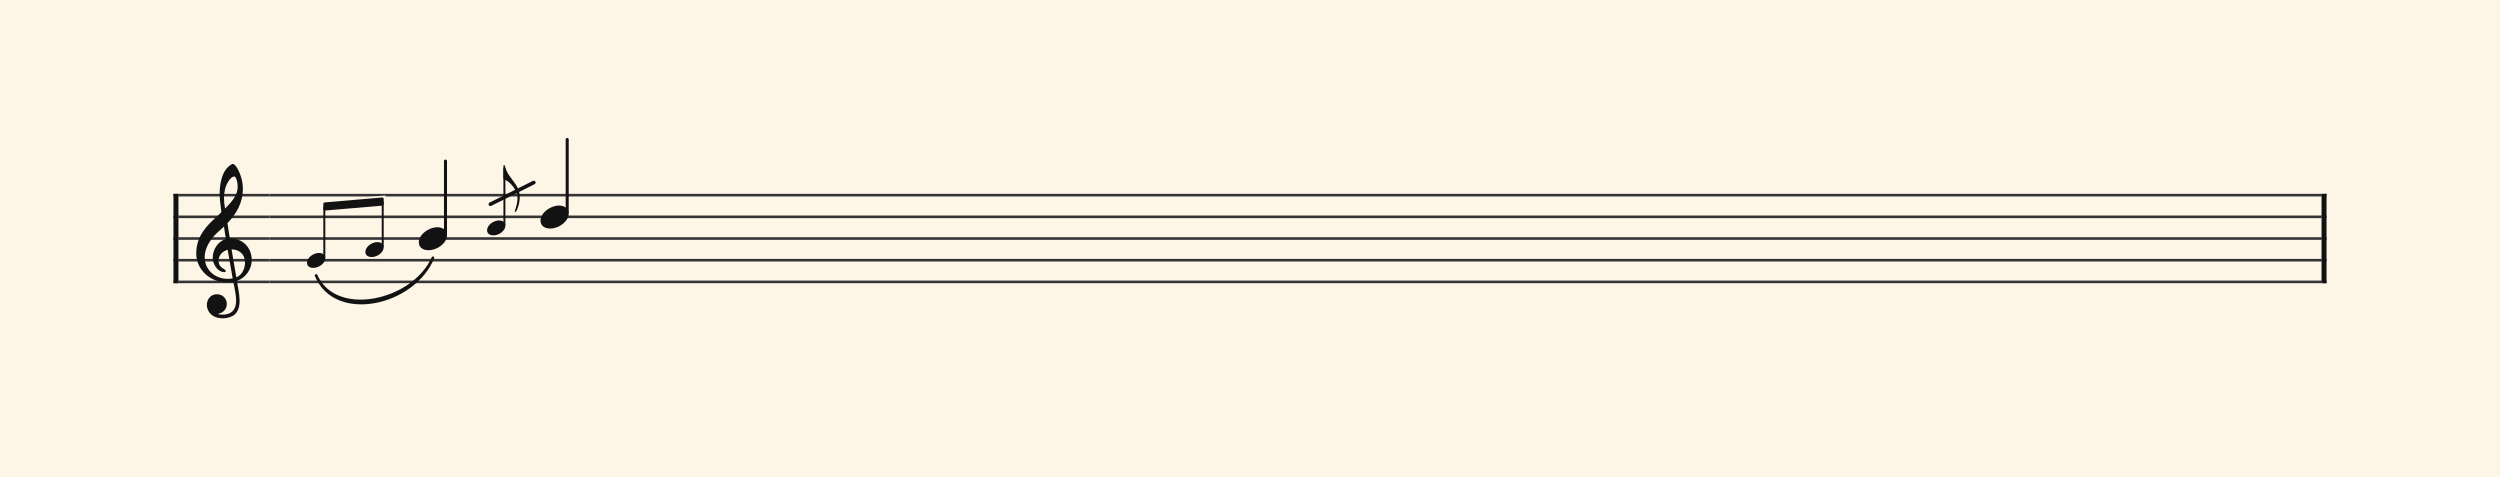
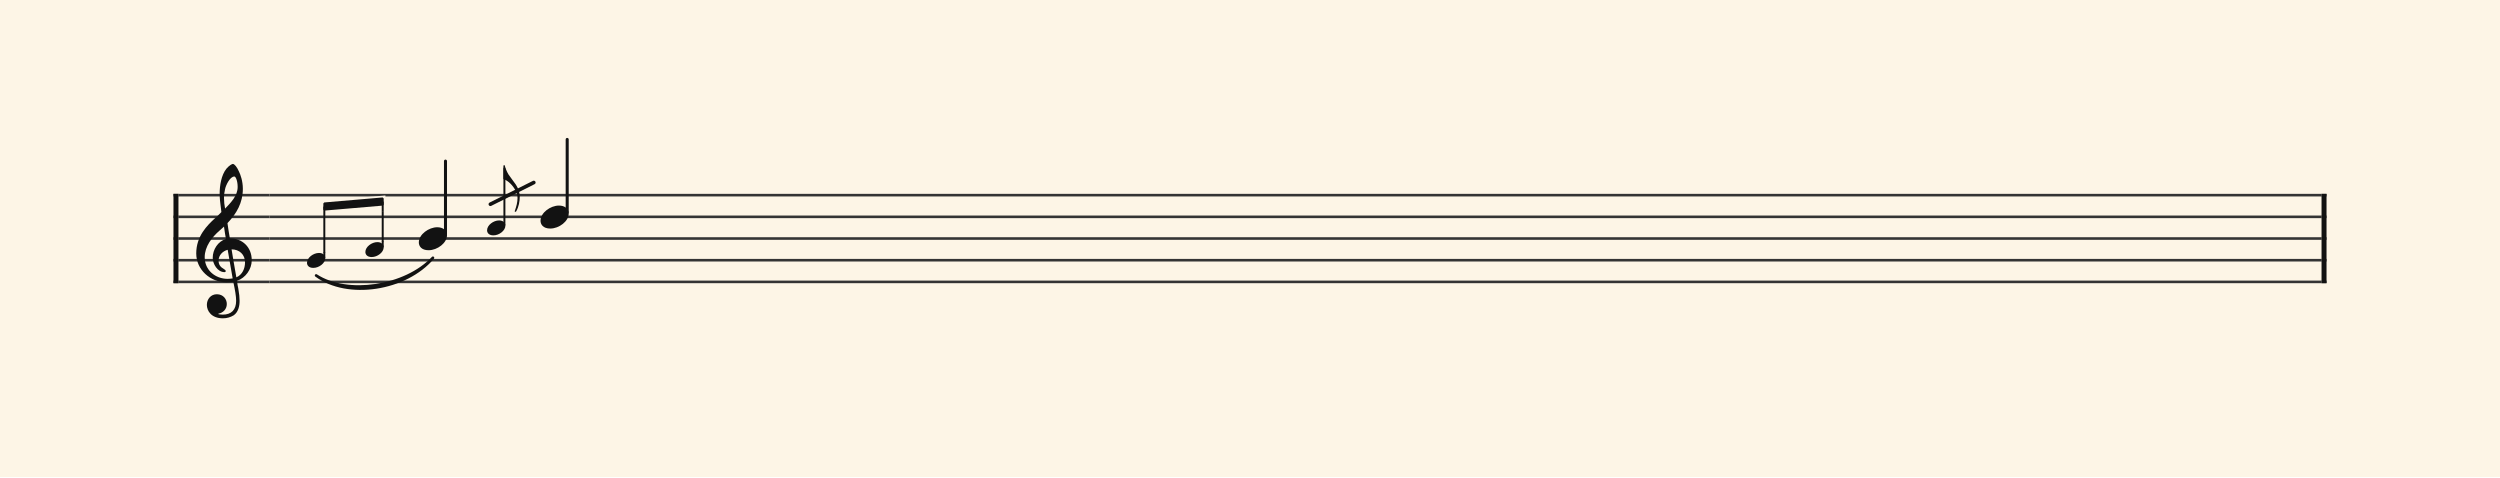
<svg xmlns="http://www.w3.org/2000/svg" version="1.1" width="980" height="187" viewBox="0 0 980 187" shape-rendering="geometricPrecision" data-left="0" data-right="980" data-top="0" data-bottom="187">
  <g data-name="page" data-interval-between-stave-lines="8.5" data-font-color="#121212" data-left="0" data-right="980" data-top="0" data-bottom="187">
    <rect width="980" height="187" stroke="transparent" stroke-width="0.425" stroke-linejoin="" stroke-linecap="" fill="#FDF5E6" vector-effect="none" data-name="page-background" data-left="0" data-right="980" data-top="0" data-bottom="187" />
-     <g data-name="pageWithoutBorder" data-left="0" data-right="980" data-top="54.655" data-bottom="128.1570375257">
-       <g data-name="measures" data-left="68" data-right="912" data-top="54.655" data-bottom="128.1570375257" transform="translate(68, 0)">
-         <g data-name="measure" ref-ids="measure-1,measure-1-1,line-1,every-measure-including-index-0,first-measure-including-index-0,last-measure,first-or-last-measure,last-measure-on-page" pointer-events="painted" data-left="68" data-right="912" data-top="54.655" data-bottom="128.1570375257">
+     <g data-name="pageWithoutBorder" data-left="0" data-right="980" data-top="54.655" data-bottom="124.78">
+       <g data-name="measures" data-left="68" data-right="912" data-top="54.655" data-bottom="124.78" transform="translate(68, 0)">
+         <g data-name="measure" ref-ids="measure-1,measure-1-1,line-1,every-measure-including-index-0,first-measure-including-index-0,last-measure,first-or-last-measure,last-measure-on-page" pointer-events="painted" data-left="68" data-right="912" data-top="54.655" data-bottom="124.78">
          <g data-name="startBarLine" ref-ids="opening-barline-1" pointer-events="painted" data-left="68" data-right="69.955" data-top="75.99" data-bottom="111.01">
            <g data-name="stavesPiece" data-left="68" data-right="69.955" data-top="75.99" data-bottom="111.01">
              <g data-name="stavePiece" data-left="68" data-right="69.955" data-top="75.99" data-bottom="111.01">
                <path d="M 0 -0.51 L 1.955 -0.51 L 1.955 0.51 L 0 0.51 L 0 -0.51 M 0 7.99 L 1.955 7.99 L 1.955 9.01 L 0 9.01 L 0 7.99 M 0 16.49 L 1.955 16.49 L 1.955 17.51 L 0 17.51 L 0 16.49 M 0 24.99 L 1.955 24.99 L 1.955 26.01 L 0 26.01 L 0 24.99 M 0 33.49 L 1.955 33.49 L 1.955 34.51 L 0 34.51 L 0 33.49" fill="#343434" fill-rule="evenodd" vector-effect="none" data-left="68" data-right="69.955" data-top="75.99" data-bottom="111.01" transform="translate(0, 76.5)" />
              </g>
            </g>
            <polyline points="0 75.99 1.955 75.99 1.955 111.01 0 111.01" fill="#121212" fill-rule="evenodd" vector-effect="none" data-left="68" data-right="69.955" data-top="75.99" data-bottom="111.01" />
          </g>
          <g data-name="clefsOnStaves" data-left="69.955" data-right="105.655" data-top="64.26" data-bottom="124.78">
            <g data-name="trebleClef" ref-ids="clef-1-1" pointer-events="painted" data-left="69.955" data-right="105.655" data-top="64.26" data-bottom="124.78">
              <g data-name="stavePiece" data-left="69.955" data-right="105.655" data-top="75.99" data-bottom="111.01">
                <path d="M 0 -0.51 L 35.7 -0.51 L 35.7 0.51 L 0 0.51 L 0 -0.51 M 0 7.99 L 35.7 7.99 L 35.7 9.01 L 0 9.01 L 0 7.99 M 0 16.49 L 35.7 16.49 L 35.7 17.51 L 0 17.51 L 0 16.49 M 0 24.99 L 35.7 24.99 L 35.7 26.01 L 0 26.01 L 0 24.99 M 0 33.49 L 35.7 33.49 L 35.7 34.51 L 0 34.51 L 0 33.49" fill="#343434" fill-rule="evenodd" vector-effect="none" data-left="69.955" data-right="105.655" data-top="75.99" data-bottom="111.01" transform="translate(1.955, 76.5)" />
              </g>
              <g data-name="clefShape" data-left="76.925" data-right="98.685" data-top="64.26" data-bottom="124.78" transform="translate(8.925, 0)">
                <path d="M 4.165 77.86 C 4.165 80.155 5.865 83.13 10.455 83.13 C 12.07 83.13 13.43 82.705 14.705 81.94 C 16.49 80.665 17 78.37 17 76.245 C 17 74.97 16.83 73.44 16.49 71.485 C 16.32 70.805 16.15 69.785 15.98 68.425 C 19.295 67.32 21.76 63.92 21.76 60.35 C 21.76 55.25 18.105 51.765 13.175 51.765 C 12.835 49.725 12.495 47.77 12.24 45.815 C 15.81 42.075 18.275 37.825 18.275 32.385 C 18.275 29.325 17.34 26.775 16.745 25.585 C 15.98 23.8 14.96 22.61 14.365 22.61 C 14.11 22.61 13.09 23.035 11.9 24.395 C 9.775 26.945 9.18 31.28 9.18 34.17 C 9.18 36.04 9.35 37.655 9.86 41.48 C 9.86 41.48 8.075 43.35 7.395 43.86 C 4.25 46.75 0 50.915 0 57.715 C 0 64.09 5.525 69.02 11.9 69.02 C 12.835 69.02 13.77 68.935 14.535 68.85 C 15.215 72.08 15.64 74.46 15.64 76.245 C 15.64 79.815 13.77 81.685 10.37 81.685 C 9.52 81.685 8.84 81.515 8.755 81.515 C 8.67 81.43 8.67 81.43 8.67 81.43 C 8.67 81.345 8.67 81.26 8.84 81.26 C 10.37 81.005 11.985 79.645 11.985 77.52 C 11.985 75.65 10.625 73.695 8.075 73.695 C 5.695 73.695 4.165 75.65 4.165 77.86 Z M 11.305 32.47 C 11.56 31.11 13.175 27.54 14.96 27.54 C 15.47 27.54 16.235 29.24 16.235 31.62 C 16.235 35.105 13.6 37.74 11.305 40.12 C 11.05 38.76 10.88 37.4 10.88 35.955 C 10.88 34.68 11.05 33.575 11.305 32.47 Z M 14.28 67.49 C 13.6 67.575 12.92 67.66 12.325 67.66 C 7.48 67.66 3.315 64.26 3.315 59.16 C 3.315 54.995 6.205 51.255 9.18 48.705 C 9.775 48.195 10.37 47.685 10.88 47.175 C 11.135 49.045 11.39 50.66 11.645 52.02 C 8.5 52.955 6.46 56.185 6.46 59.415 C 6.46 61.795 8.33 65.025 11.05 65.025 C 11.305 65.025 11.56 64.94 11.56 64.6 C 11.56 64.26 11.22 64.09 10.88 63.835 C 9.52 63.07 8.755 62.135 8.755 60.52 C 8.755 58.395 10.37 56.78 12.325 56.27 Z M 19.125 61.2 C 19.125 63.58 18.105 66.045 15.725 67.065 C 14.96 62.985 14.11 57.545 13.855 56.1 C 16.915 56.1 19.125 58.14 19.125 61.2 Z" fill="#121212" fill-rule="evenodd" vector-effect="none" data-left="76.925" data-right="98.685" data-top="64.26" data-bottom="124.78" transform="translate(0, 41.65)" />
              </g>
            </g>
          </g>
          <g data-name="keySignaturesOnStaves" data-left="105.655" data-right="105.655" data-top="75.99" data-bottom="111.01">
            <g data-name="keySignature" ref-ids="key-signature-1" pointer-events="painted" data-left="105.655" data-right="105.655" data-top="75.99" data-bottom="111.01">
              <g data-name="stavePiece" data-left="105.655" data-right="105.655" data-top="75.99" data-bottom="111.01">
                <path d="M 0 -0.51 L 0 -0.51 L 0 0.51 L 0 0.51 L 0 -0.51 M 0 7.99 L 0 7.99 L 0 9.01 L 0 9.01 L 0 7.99 M 0 16.49 L 0 16.49 L 0 17.51 L 0 17.51 L 0 16.49 M 0 24.99 L 0 24.99 L 0 26.01 L 0 26.01 L 0 24.99 M 0 33.49 L 0 33.49 L 0 34.51 L 0 34.51 L 0 33.49" fill="#343434" fill-rule="evenodd" vector-effect="none" data-left="105.655" data-right="105.655" data-top="75.99" data-bottom="111.01" transform="translate(37.655, 76.5)" />
              </g>
            </g>
          </g>
          <g data-name="barLine" ref-ids="closing-barline-1" pointer-events="painted" data-left="910.045" data-right="912" data-top="75.99" data-bottom="111.01" transform="translate(804.39, 0)">
            <g data-name="stavesPiece" data-left="910.045" data-right="912" data-top="75.99" data-bottom="111.01">
              <g data-name="stavePiece" data-left="910.045" data-right="912" data-top="75.99" data-bottom="111.01">
                <path d="M 0 -0.51 L 1.955 -0.51 L 1.955 0.51 L 0 0.51 L 0 -0.51 M 0 7.99 L 1.955 7.99 L 1.955 9.01 L 0 9.01 L 0 7.99 M 0 16.49 L 1.955 16.49 L 1.955 17.51 L 0 17.51 L 0 16.49 M 0 24.99 L 1.955 24.99 L 1.955 26.01 L 0 26.01 L 0 24.99 M 0 33.49 L 1.955 33.49 L 1.955 34.51 L 0 34.51 L 0 33.49" fill="#343434" fill-rule="evenodd" vector-effect="none" data-left="910.045" data-right="912" data-top="75.99" data-bottom="111.01" transform="translate(37.655, 76.5)" />
              </g>
            </g>
            <polyline points="39.61 75.99 37.655 75.99 37.655 111.01 39.61 111.01" fill="#121212" fill-rule="evenodd" vector-effect="none" data-left="910.045" data-right="912" data-top="75.99" data-bottom="111.01" />
          </g>
          <g data-name="voicesWithStaveLines" data-left="105.655" data-right="910.045" data-top="54.655" data-bottom="111.01">
            <g data-name="stavesPiece" data-left="105.655" data-right="910.045" data-top="75.99" data-bottom="111.01">
              <g data-name="stavePiece" ref-ids="stave-lines-1-1,stave-1,stave-1-1,stave-1-1-1,stave-in-all-measures-on-line-1-1,all-staves-in-measure-1" pointer-events="painted" data-left="68" data-right="912" data-top="75.99" data-bottom="111.01">
                <path d="M 0 -0.51 L 804.39 -0.51 L 804.39 0.51 L 0 0.51 L 0 -0.51 M 0 7.99 L 804.39 7.99 L 804.39 9.01 L 0 9.01 L 0 7.99 M 0 16.49 L 804.39 16.49 L 804.39 17.51 L 0 17.51 L 0 16.49 M 0 24.99 L 804.39 24.99 L 804.39 26.01 L 0 26.01 L 0 24.99 M 0 33.49 L 804.39 33.49 L 804.39 34.51 L 0 34.51 L 0 33.49" fill="#343434" fill-rule="evenodd" vector-effect="none" data-left="105.655" data-right="910.045" data-top="75.99" data-bottom="111.01" transform="translate(37.655, 76.5)" />
              </g>
            </g>
            <g data-name="voices" data-left="105.655" data-right="910.045" data-top="54.655" data-bottom="105.01325">
-               <g data-name="voicesBody" data-left="105.655" data-right="910.045" data-top="54.655" data-bottom="128.1570375257">
+               <g data-name="voicesBody" data-left="105.655" data-right="910.045" data-top="54.655" data-bottom="122.1093126627">
                <g data-name="crossStaveUnit" data-left="120.33875" data-right="127.52125" data-top="99.15675" data-bottom="105.01325">
                  <g data-name="crossVoiceUnitOnOneStave" data-left="120.33875" data-right="127.52125" data-top="99.15675" data-bottom="105.01325">
-                     <g data-name="singleUnit" ref-ids="all-units,all-units-on-line-1,unit-1-1-1-1,voice-1,voice-1-1,voice-1-1-1,voice-1-1-1-1,voice-in-measure-on-all-staves-1-1-1,voice-in-all-measures-and-on-all-staves-on-line-1-1" pointer-events="painted" data-left="120.33875" data-right="127.52125" data-top="79.42825" data-bottom="118.1882613173">
+                     <g data-name="singleUnit" ref-ids="all-units,all-units-on-line-1,unit-1-1-1-1,voice-1,voice-1-1,voice-1-1-1,voice-1-1-1-1,voice-in-measure-on-all-staves-1-1-1,voice-in-all-measures-and-on-all-staves-on-line-1-1" pointer-events="painted" data-left="120.33875" data-right="127.52125" data-top="79.42825" data-bottom="118.18825">
                      <g data-name="singleUnitNoteHeadsParts" ref-ids="unit-1-1-1-1" pointer-events="painted" data-left="120.33875" data-right="127.52125" data-top="99.15675" data-bottom="105.01325">
                        <g data-name="singleUnitNoteHeads" data-left="120.33875" data-right="127.52125" data-top="99.15675" data-bottom="105.01325">
                          <g data-name="noteHead" ref-ids="note-1-1-1-1-1,note-with-index-1-1-1-1-1" pointer-events="painted" data-left="120.33875" data-right="127.52125" data-top="99.15675" data-bottom="105.01325" transform="translate(19.5755, 35.72975)scale(0.65, 0.65)">
                            <path d="M 0 10.455 C 0 11.9 1.02 13.515 3.825 13.515 C 7.31 13.515 11.05 10.625 11.05 7.65 C 11.05 5.61 9.35 4.505 7.225 4.505 C 3.91 4.505 0 7.31 0 10.455 Z" fill="#121212" fill-rule="evenodd" vector-effect="none" data-left="118.405" data-right="129.455" data-top="97.58" data-bottom="106.59" transform="translate(50.405, 93.075)" />
                          </g>
                        </g>
                      </g>
                      <line data-name="stem" x1="59.135" y1="99.157" x2="59.135" y2="100.87" stroke="#121212" stroke-width="0.773" stroke-linejoin="round" stroke-linecap="round" stroke-dasharray="" vector-effect="none" ref-ids="stem-1-1-1-1" pointer-events="painted" data-left="127.1345" data-right="127.1345" data-top="99.15675" data-bottom="100.8695" />
                    </g>
                  </g>
                </g>
                <g data-name="crossStaveUnit" data-left="143.225" data-right="150.4075" data-top="94.90675" data-bottom="100.76325">
                  <g data-name="crossVoiceUnitOnOneStave" data-left="143.225" data-right="150.4075" data-top="94.90675" data-bottom="100.76325">
-                     <g data-name="singleUnit" ref-ids="all-units,all-units-on-line-1,unit-1-1-1-2,voice-1,voice-1-1,voice-1-1-1,voice-1-1-1-1,voice-in-measure-on-all-staves-1-1-1,voice-in-all-measures-and-on-all-staves-on-line-1-1,next-to-unit-connected-with-beam-1-1-1-1" pointer-events="painted" data-left="143.225" data-right="150.4075" data-top="77.47325" data-bottom="128.1570375257">
+                     <g data-name="singleUnit" ref-ids="all-units,all-units-on-line-1,unit-1-1-1-2,voice-1,voice-1-1,voice-1-1-1,voice-1-1-1-1,voice-in-measure-on-all-staves-1-1-1,voice-in-all-measures-and-on-all-staves-on-line-1-1,next-to-unit-connected-with-beam-1-1-1-1" pointer-events="painted" data-left="143.225" data-right="150.4075" data-top="77.47325" data-bottom="122.1093126627">
                      <g data-name="singleUnitNoteHeadsParts" ref-ids="unit-1-1-1-2" pointer-events="painted" data-left="143.225" data-right="150.4075" data-top="94.90675" data-bottom="100.76325">
                        <g data-name="singleUnitNoteHeads" data-left="143.225" data-right="150.4075" data-top="94.90675" data-bottom="100.76325">
                          <g data-name="noteHead" ref-ids="note-1-1-1-2-1,note-with-index-1-1-1-2-1" pointer-events="painted" data-left="143.225" data-right="150.4075" data-top="94.90675" data-bottom="100.76325" transform="translate(27.58569, 34.24225)scale(0.65, 0.65)">
                            <path d="M 0 10.455 C 0 11.9 1.02 13.515 3.825 13.515 C 7.31 13.515 11.05 10.625 11.05 7.65 C 11.05 5.61 9.35 4.505 7.225 4.505 C 3.91 4.505 0 7.31 0 10.455 Z" fill="#121212" fill-rule="evenodd" vector-effect="none" data-left="141.29125" data-right="152.34125" data-top="93.33" data-bottom="102.34" transform="translate(73.29125, 88.825)" />
                          </g>
                        </g>
                      </g>
                      <line data-name="stem" x1="82.021" y1="94.907" x2="82.021" y2="96.62" stroke="#121212" stroke-width="0.773" stroke-linejoin="round" stroke-linecap="round" stroke-dasharray="" vector-effect="none" ref-ids="stem-1-1-1-2" pointer-events="painted" data-left="150.02075" data-right="150.02075" data-top="94.90675" data-bottom="96.6195" />
                    </g>
                  </g>
                </g>
                <g data-name="crossStaveUnit" data-left="164.1775" data-right="175.2275" data-top="63.155" data-bottom="98.09">
                  <g data-name="crossVoiceUnitOnOneStave" data-left="164.1775" data-right="175.2275" data-top="63.155" data-bottom="98.09">
-                     <g data-name="singleUnit" ref-ids="all-units,all-units-on-line-1,unit-1-1-1-3,voice-1,voice-1-1,voice-1-1-1,voice-1-1-1-1,voice-in-measure-on-all-staves-1-1-1,voice-in-all-measures-and-on-all-staves-on-line-1-1" pointer-events="painted" data-left="164.1775" data-right="175.2275" data-top="63.155" data-bottom="114.9360806371">
+                     <g data-name="singleUnit" ref-ids="all-units,all-units-on-line-1,unit-1-1-1-3,voice-1,voice-1-1,voice-1-1-1,voice-1-1-1-1,voice-in-measure-on-all-staves-1-1-1,voice-in-all-measures-and-on-all-staves-on-line-1-1" pointer-events="painted" data-left="164.1775" data-right="175.2275" data-top="63.155" data-bottom="111.265">
                      <g data-name="singleUnitNoteHeadsParts" ref-ids="unit-1-1-1-3" pointer-events="painted" data-left="164.1775" data-right="175.2275" data-top="89.08" data-bottom="98.09">
                        <g data-name="singleUnitNoteHeads" data-left="164.1775" data-right="175.2275" data-top="89.08" data-bottom="98.09">
                          <g data-name="noteHead" ref-ids="note-1-1-1-3-1,note-with-index-1-1-1-3-1" pointer-events="painted" data-left="164.1775" data-right="175.2275" data-top="89.08" data-bottom="98.09">
                            <path d="M 0 10.455 C 0 11.9 1.02 13.515 3.825 13.515 C 7.31 13.515 11.05 10.625 11.05 7.65 C 11.05 5.61 9.35 4.505 7.225 4.505 C 3.91 4.505 0 7.31 0 10.455 Z" fill="#121212" fill-rule="evenodd" vector-effect="none" data-left="164.1775" data-right="175.2275" data-top="89.08" data-bottom="98.09" transform="translate(96.1775, 84.575)" />
                          </g>
                        </g>
                      </g>
                      <line data-name="stem" x1="106.632" y1="63.155" x2="106.632" y2="91.715" stroke="#121212" stroke-width="1.19" stroke-linejoin="round" stroke-linecap="round" stroke-dasharray="" vector-effect="none" ref-ids="stem-1-1-1-3" pointer-events="painted" data-left="174.6325" data-right="174.6325" data-top="63.155" data-bottom="91.715" />
                    </g>
                  </g>
                </g>
                <g data-name="crossStaveUnit" data-left="190.93125" data-right="203.74925" data-top="64.74875" data-bottom="92.26325">
                  <g data-name="crossVoiceUnitOnOneStave" data-left="190.93125" data-right="203.74925" data-top="64.74875" data-bottom="92.26325">
                    <g data-name="singleUnit" ref-ids="all-units,all-units-on-line-1,unit-1-1-1-4,voice-1,voice-1-1,voice-1-1-1,voice-1-1-1-1,voice-in-measure-on-all-staves-1-1-1,voice-in-all-measures-and-on-all-staves-on-line-1-1,next-to-unit-not-connected-with-beam-1-1-1-2" pointer-events="painted" data-left="190.93125" data-right="203.74925" data-top="64.74875" data-bottom="92.26325">
                      <g data-name="singleUnitNoteHeadsParts" ref-ids="unit-1-1-1-4" pointer-events="painted" data-left="190.93125" data-right="198.11375" data-top="86.40675" data-bottom="92.26325">
                        <g data-name="singleUnitNoteHeads" data-left="190.93125" data-right="198.11375" data-top="86.40675" data-bottom="92.26325">
                          <g data-name="noteHead" ref-ids="note-1-1-1-4-1,note-with-index-1-1-1-4-1" pointer-events="painted" data-left="190.93125" data-right="198.11375" data-top="86.40675" data-bottom="92.26325" transform="translate(44.28287, 31.26725)scale(0.65, 0.65)">
                            <path d="M 0 10.455 C 0 11.9 1.02 13.515 3.825 13.515 C 7.31 13.515 11.05 10.625 11.05 7.65 C 11.05 5.61 9.35 4.505 7.225 4.505 C 3.91 4.505 0 7.31 0 10.455 Z" fill="#121212" fill-rule="evenodd" vector-effect="none" data-left="188.9975" data-right="200.0475" data-top="84.83" data-bottom="93.84" transform="translate(120.9975, 80.325)" />
                          </g>
                        </g>
                      </g>
                      <line data-name="stem" x1="129.727" y1="66.019" x2="129.727" y2="88.12" stroke="#121212" stroke-width="0.773" stroke-linejoin="round" stroke-linecap="round" stroke-dasharray="" vector-effect="none" ref-ids="stem-1-1-1-4" pointer-events="painted" data-left="197.727" data-right="197.727" data-top="66.0195" data-bottom="88.1195" />
                      <g data-name="noteFlag" data-left="197.34025" data-right="203.74925" data-top="64.74875" data-bottom="83.0365" transform="translate(45.26909, 23.10683)scale(0.65, 0.65)">
                        <path d="M 0 35.87 C 0 36.04 0 36.21 0.255 36.295 C 1.7 36.72 4.675 38.59 6.885 42.33 C 7.48 43.435 8.5 44.88 8.5 47.685 C 8.5 50.15 7.82 52.7 6.97 55.08 C 6.885 55.335 6.8 55.505 6.8 55.59 C 6.8 55.845 6.97 55.93 7.225 55.93 C 7.395 55.93 7.565 55.845 7.735 55.59 C 9.265 52.87 9.86 49.725 9.86 46.58 C 9.69 42.245 7.14 39.015 7.14 39.015 C 7.225 39.015 3.995 34.85 3.06 33.405 C 1.87 31.45 1.275 29.495 1.19 29.41 C 1.19 29.24 0.85 28.05 0.85 28.05 C 0.85 27.88 0.68 27.795 0.425 27.795 C 0.17 27.795 0 27.965 0 28.22 Z" fill="#121212" fill-rule="evenodd" vector-effect="none" data-left="197.34025" data-right="207.20025" data-top="64.0645" data-bottom="92.1995" transform="translate(129.3402, 36.2695)" />
                      </g>
                    </g>
                  </g>
                </g>
                <g data-name="crossStaveUnit" data-left="211.88375" data-right="222.93375" data-top="54.655" data-bottom="89.59">
                  <g data-name="crossVoiceUnitOnOneStave" data-left="211.88375" data-right="222.93375" data-top="54.655" data-bottom="89.59">
                    <g data-name="singleUnit" ref-ids="all-units,all-units-on-line-1,unit-1-1-1-5,voice-1,voice-1-1,voice-1-1-1,voice-1-1-1-1,voice-in-measure-on-all-staves-1-1-1,voice-in-all-measures-and-on-all-staves-on-line-1-1" pointer-events="painted" data-left="211.88375" data-right="222.93375" data-top="54.655" data-bottom="89.59">
                      <g data-name="singleUnitNoteHeadsParts" ref-ids="unit-1-1-1-5" pointer-events="painted" data-left="211.88375" data-right="222.93375" data-top="80.58" data-bottom="89.59">
                        <g data-name="singleUnitNoteHeads" data-left="211.88375" data-right="222.93375" data-top="80.58" data-bottom="89.59">
                          <g data-name="noteHead" ref-ids="note-1-1-1-5-1,note-with-index-1-1-1-5-1" pointer-events="painted" data-left="211.88375" data-right="222.93375" data-top="80.58" data-bottom="89.59">
                            <path d="M 0 10.455 C 0 11.9 1.02 13.515 3.825 13.515 C 7.31 13.515 11.05 10.625 11.05 7.65 C 11.05 5.61 9.35 4.505 7.225 4.505 C 3.91 4.505 0 7.31 0 10.455 Z" fill="#121212" fill-rule="evenodd" vector-effect="none" data-left="211.88375" data-right="222.93375" data-top="80.58" data-bottom="89.59" transform="translate(143.8837, 76.075)" />
                          </g>
                        </g>
                      </g>
                      <line data-name="stem" x1="154.339" y1="54.655" x2="154.339" y2="83.215" stroke="#121212" stroke-width="1.19" stroke-linejoin="round" stroke-linecap="round" stroke-dasharray="" vector-effect="none" ref-ids="stem-1-1-1-5" pointer-events="painted" data-left="222.33875" data-right="222.33875" data-top="54.655" data-bottom="83.215" />
                    </g>
                  </g>
                </g>
              </g>
            </g>
          </g>
        </g>
-         <g data-name="additionalMeasureElementsOnPageLine" data-left="123.93" data-right="209.238125" data-top="71.54875" data-bottom="118.784047056">
+         <g data-name="additionalMeasureElementsOnPageLine" data-left="123.93" data-right="209.238125" data-top="71.54875" data-bottom="113.1166276293">
          <path d="M 59.135 79.744 L 82.021 77.789 L 82.021 80.21 L 59.135 82.165 Z" fill="#FDF5E6" fill-rule="evenodd" vector-effect="none" stroke="#FDF5E6" stroke-width="2.125" stroke-linejoin="miter" stroke-linecap="butt" data-left="127.1345" data-right="150.02075" data-top="77.7893162958" data-bottom="82.16525" />
          <line data-name="stemForBeamedSingleUnit" x1="59.135" y1="84.707" x2="59.135" y2="99.157" stroke="#121212" stroke-width="0.773" stroke-linejoin="miter" stroke-linecap="butt" stroke-dasharray="" vector-effect="none" ref-ids="stem-1-1-1-1" pointer-events="painted" data-left="127.1345" data-right="127.1345" data-top="84.70675" data-bottom="99.15675" />
          <line data-name="stemForBeamedSingleUnit" x1="82.021" y1="82.752" x2="82.021" y2="94.907" stroke="#121212" stroke-width="0.773" stroke-linejoin="miter" stroke-linecap="butt" stroke-dasharray="" vector-effect="none" ref-ids="stem-1-1-1-2" pointer-events="painted" data-left="150.02075" data-right="150.02075" data-top="82.75175" data-bottom="94.90675" />
          <line data-name="beamedStemExtension" x1="59.135" y1="84.707" x2="59.135" y2="80.975" stroke="#121212" stroke-width="0.773" stroke-linejoin="bevel" stroke-linecap="butt" stroke-dasharray="" vector-effect="none" data-left="127.1345" data-right="127.1345" data-top="80.97525" data-bottom="84.70675" />
          <line data-name="beamedStemExtension" x1="82.021" y1="82.752" x2="82.021" y2="79.02" stroke="#121212" stroke-width="0.773" stroke-linejoin="bevel" stroke-linecap="butt" stroke-dasharray="" vector-effect="none" data-left="150.02075" data-right="150.02075" data-top="79.02025" data-bottom="82.75175" />
          <g data-name="beamsIncludingTremolo" data-left="127.1345" data-right="150.02075" data-top="77.7893162958" data-bottom="82.16525">
            <g data-name="beams" ref-ids="beam-1-1-1-1" pointer-events="painted" data-left="127.1345" data-right="150.02075" data-top="77.7893162958" data-bottom="82.16525">
              <path d="M 59.135 82.165 L 82.021 80.21 L 82.021 77.789 L 59.135 79.744 Z" fill="#121212" fill-rule="evenodd" vector-effect="none" stroke="#121212" stroke-width="0.773" stroke-linejoin="bevel" stroke-linecap="butt" data-left="127.1345" data-right="150.02075" data-top="77.7893162958" data-bottom="82.16525" />
            </g>
          </g>
          <line data-name="just line" x1="124.238" y1="80.049" x2="141.238" y2="71.549" stroke="#121212" stroke-width="1.445" stroke-linejoin="round" stroke-linecap="round" stroke-dasharray="" vector-effect="none" ref-ids="grace-crush-line-1-1-1-4" pointer-events="painted" data-left="192.238125" data-right="209.238125" data-top="71.54875" data-bottom="80.04875" />
-           <g data-name="slur" ref-ids="slur-1" pointer-events="painted" data-left="123.93" data-right="169.7025" data-top="101.065" data-bottom="118.784047056">
-             <path d="M 55.93 107.988 C 55.93 107.988 55.93 107.988 55.93 107.988 C 63.475 125.256 94.158 118.332 101.702 101.065 C 101.702 101.065 101.702 101.065 101.703 101.065 C 94.158 119.437 63.475 126.361 55.93 107.988" fill="#121212" fill-rule="evenodd" vector-effect="none" stroke="#121212" stroke-width="1.062" stroke-linejoin="round" stroke-linecap="round" data-left="123.93" data-right="169.7025" data-top="101.065" data-bottom="118.784047056" />
+           <g data-name="slur" ref-ids="slur-1" pointer-events="painted" data-left="123.93" data-right="169.7025" data-top="101.065" data-bottom="113.1166276293">
+             <path d="M 55.93 107.988 C 68.105 115.995 90.992 112.533 101.703 101.065 C 91.074 113.635 68.188 117.097 55.93 107.988" fill="#121212" fill-rule="evenodd" vector-effect="none" stroke="#121212" stroke-width="1.062" stroke-linejoin="round" stroke-linecap="round" data-left="123.93" data-right="169.7025" data-top="101.065" data-bottom="113.1166276293" />
          </g>
        </g>
      </g>
      <rect width="68" height="34" stroke="#FDF5E6" stroke-width="0.009" stroke-linejoin="bevel" stroke-linecap="butt" fill="none" vector-effect="none" data-left="0" data-right="68" data-top="76.5" data-bottom="110.5" transform="translate(0, 76.5)" />
      <rect width="68" height="34" stroke="#FDF5E6" stroke-width="0.009" stroke-linejoin="bevel" stroke-linecap="butt" fill="none" vector-effect="none" data-left="912" data-right="980" data-top="76.5" data-bottom="110.5" transform="translate(912, 76.5)" />
    </g>
  </g>
</svg>
